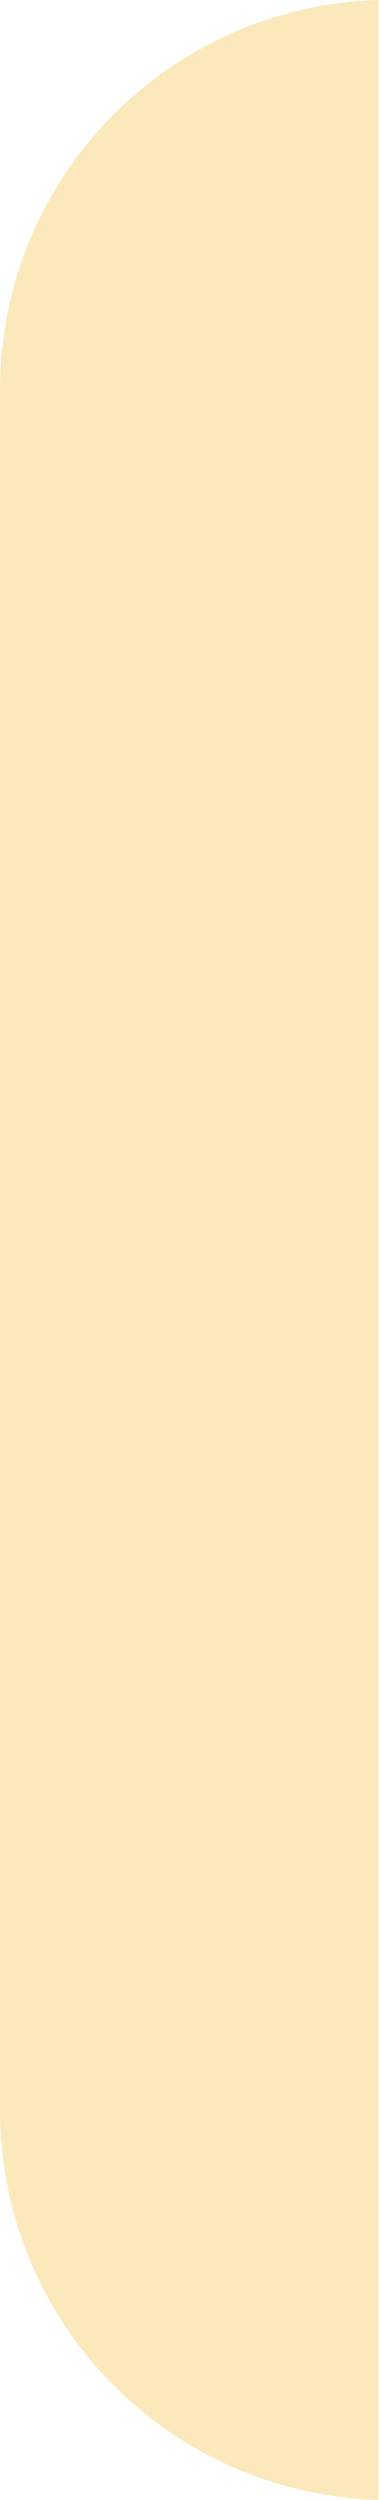
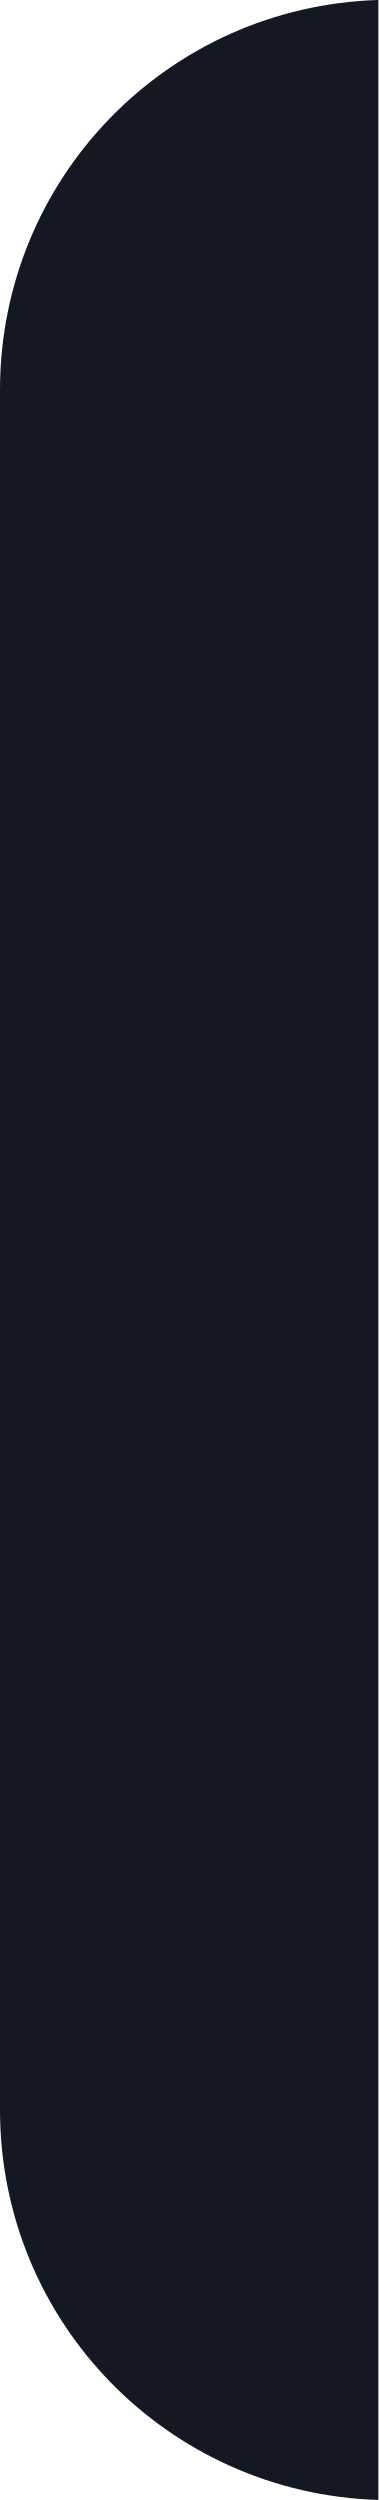
<svg xmlns="http://www.w3.org/2000/svg" width="4.842mm" height="31.992mm" viewBox="0 0 4.842 31.992" version="1.1" id="svg5">
  <defs id="defs2" />
  <g id="layer1" transform="translate(-72.61414,-42.44438)">
-     <path id="rect111" style="fill:#fbe9bc;fill-opacity:1;stroke:none;stroke-width:0.265;stroke-opacity:1" d="m 77.456,42.444 c -2.696,0.083 -4.842,2.279 -4.842,4.996 v 22 c 0,2.717 2.146,4.912 4.842,4.996 z" />
+     <path id="rect111" style="fill:#141822;fill-opacity:1;stroke:none;stroke-width:0.265;stroke-opacity:1" d="m 77.456,42.444 c -2.696,0.083 -4.842,2.279 -4.842,4.996 v 22 c 0,2.717 2.146,4.912 4.842,4.996 z" />
  </g>
</svg>
